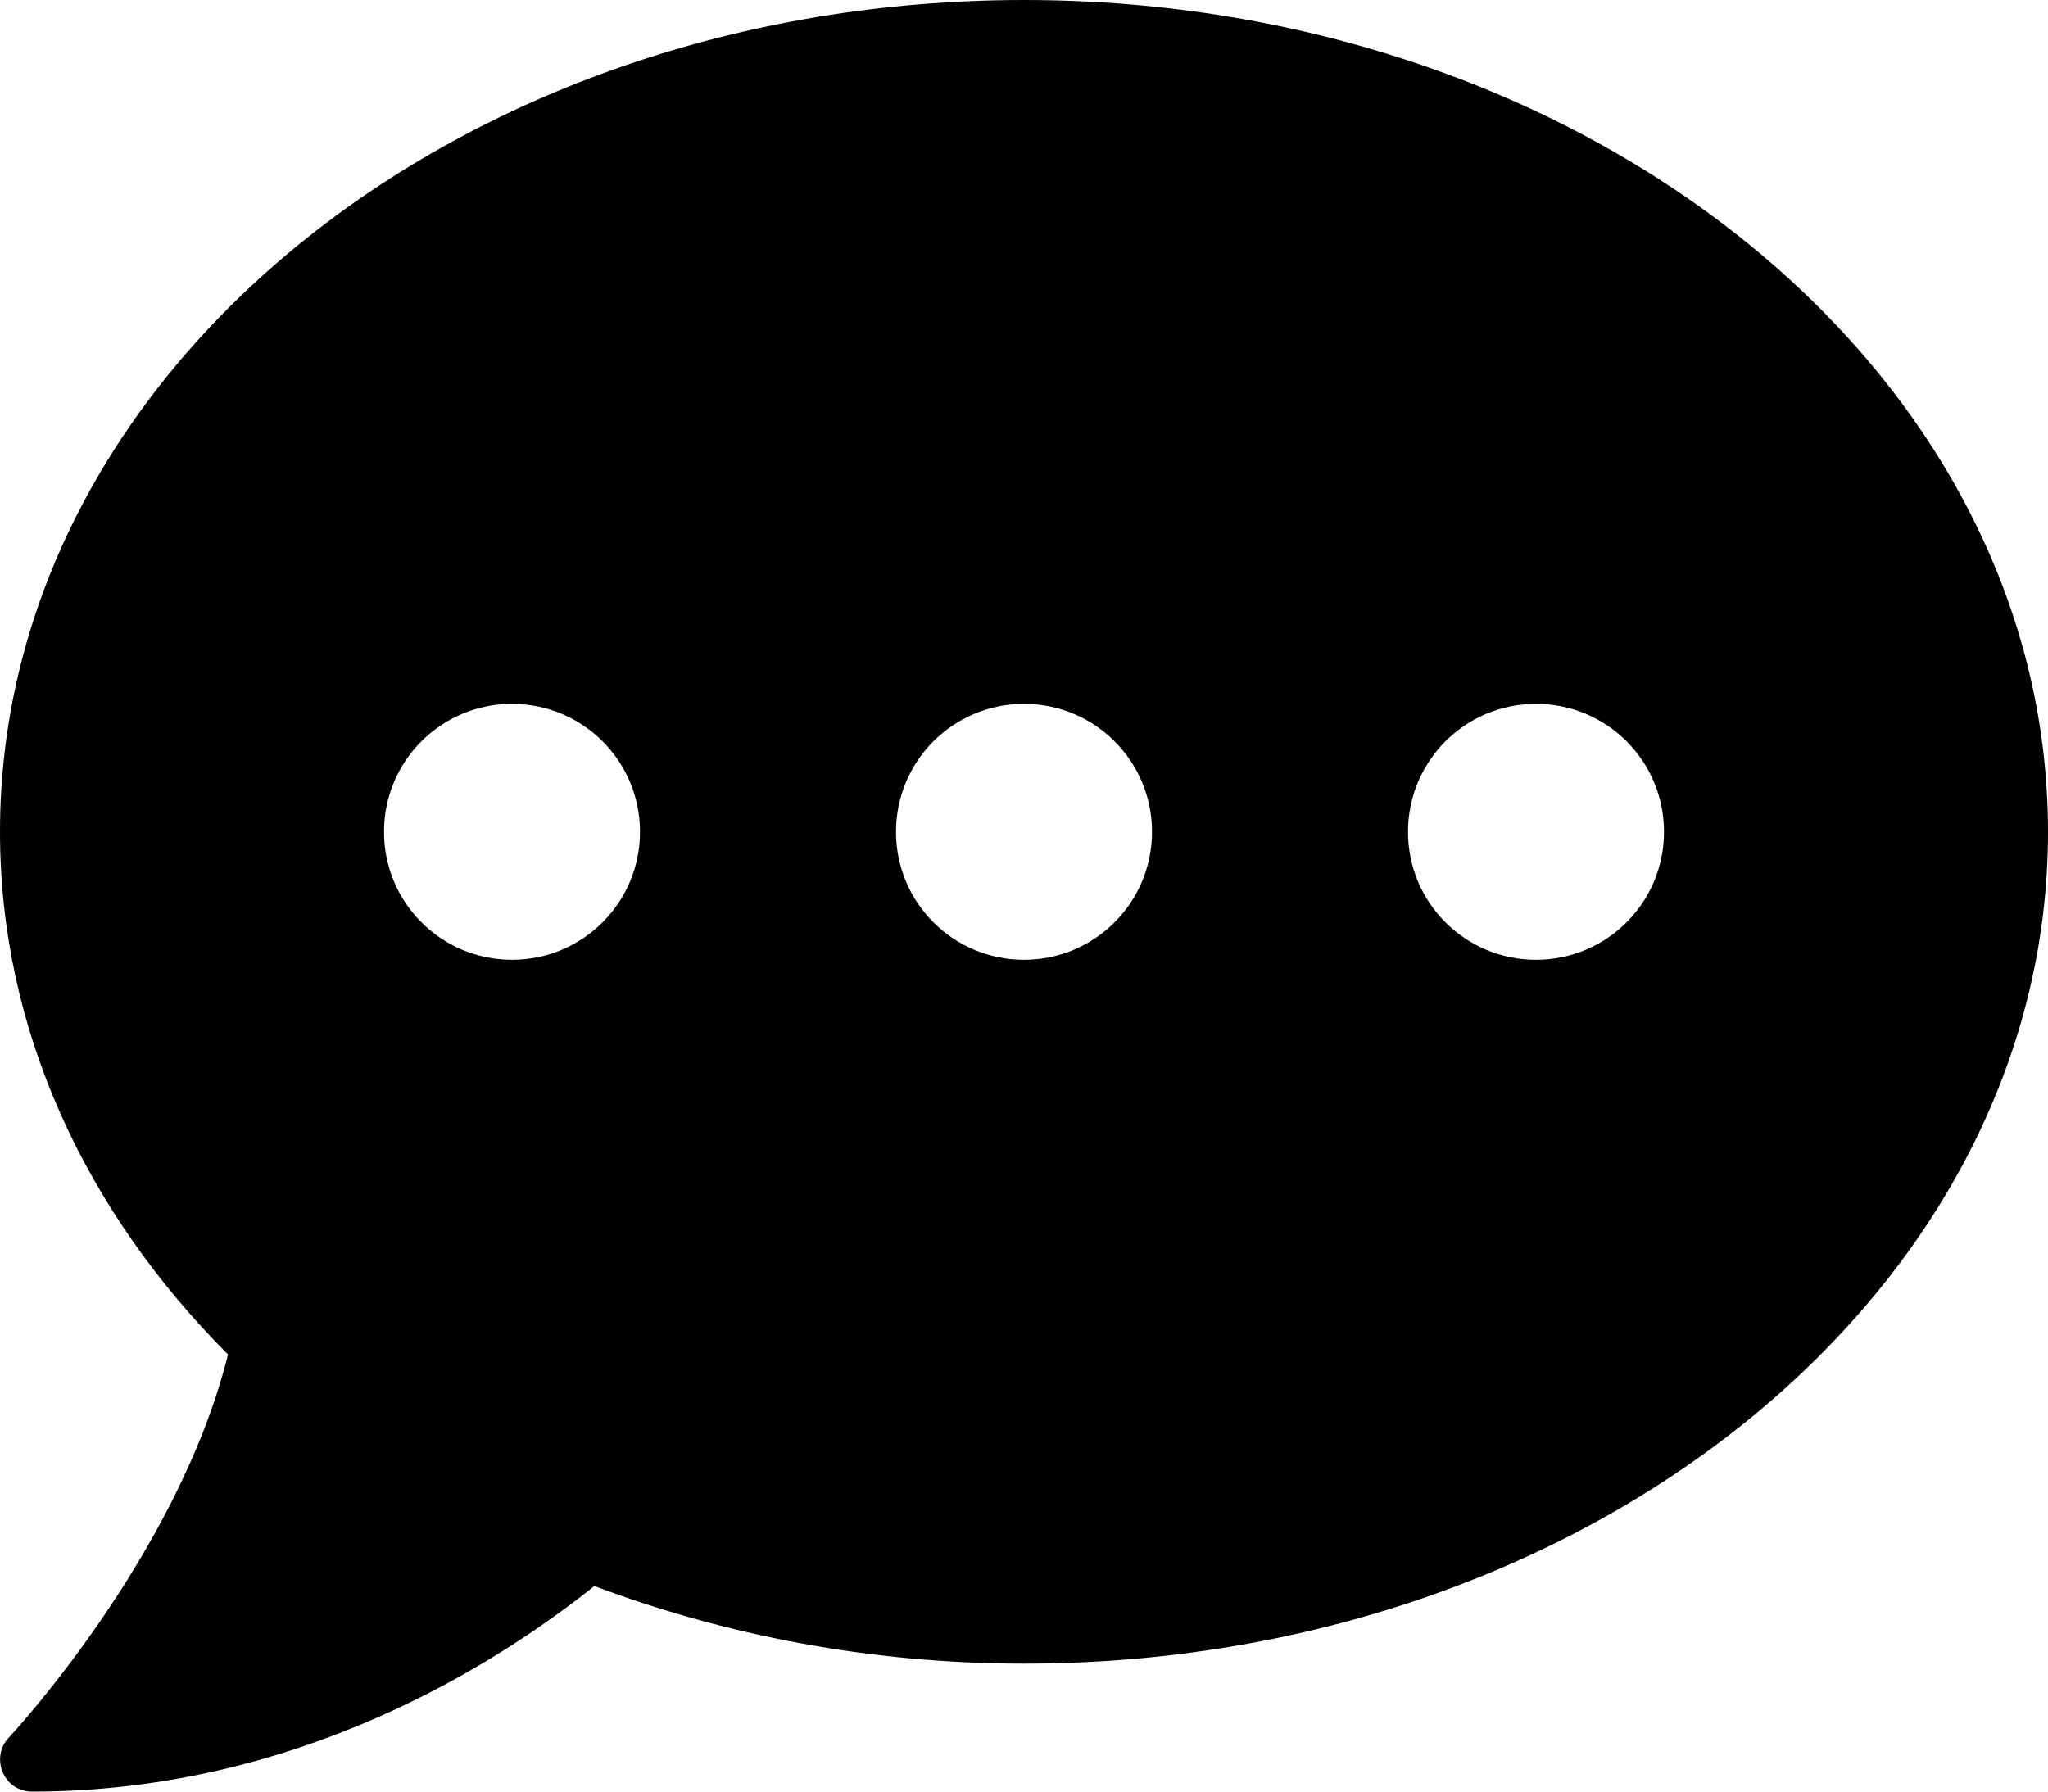
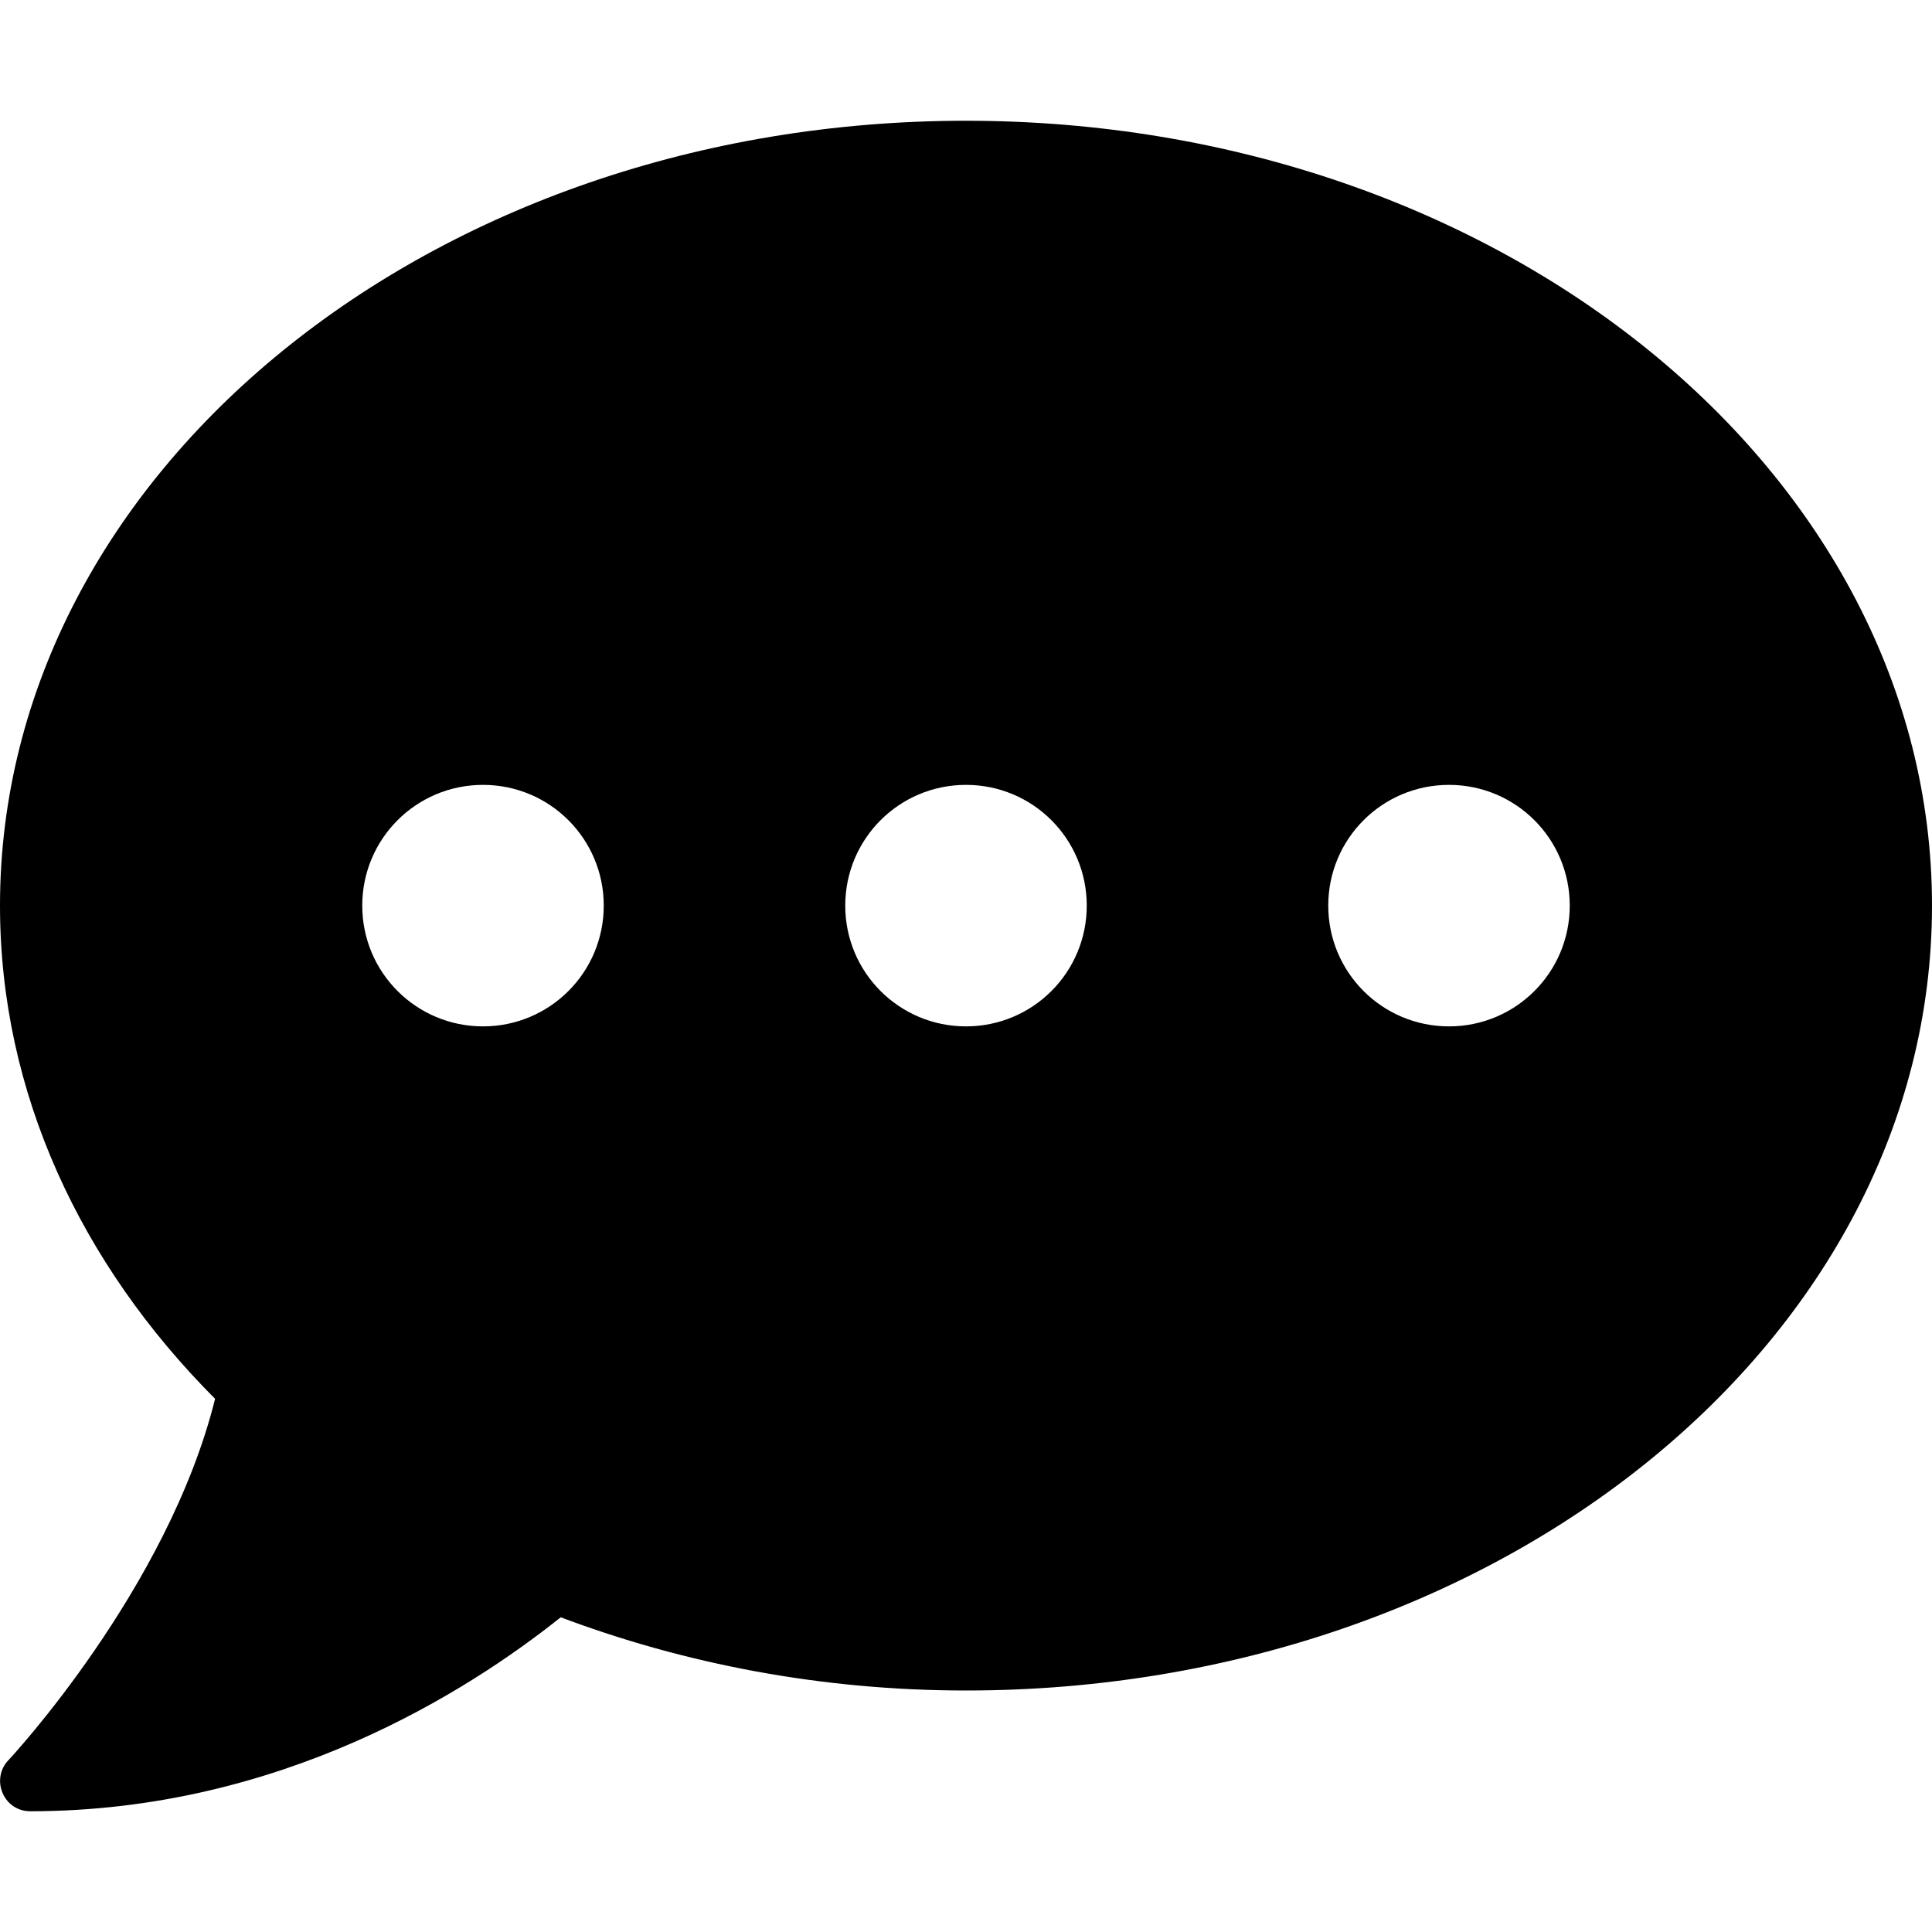
- <svg xmlns="http://www.w3.org/2000/svg" width="512" height="448" viewBox="0 0 512 448" fill="none">
+ <svg xmlns="http://www.w3.org/2000/svg" width="30" height="30" viewBox="0 0 512 448" fill="none">
  <path d="M256 0C114.6 0 0 93.1 0 208C0 257.6 21.4 303 57 338.7C44.5 389.1 2.7 434 2.2 434.5C0 436.8 -0.6 440.2 0.7 443.2C2 446.2 4.8 448 8 448C74.3 448 124 416.2 148.6 396.6C181.3 408.9 217.6 416 256 416C397.4 416 512 322.9 512 208C512 93.1 397.4 0 256 0ZM128 240C110.3 240 96 225.7 96 208C96 190.3 110.3 176 128 176C145.7 176 160 190.3 160 208C160 225.7 145.7 240 128 240ZM256 240C238.3 240 224 225.7 224 208C224 190.3 238.3 176 256 176C273.7 176 288 190.3 288 208C288 225.7 273.7 240 256 240ZM384 240C366.3 240 352 225.7 352 208C352 190.3 366.3 176 384 176C401.7 176 416 190.3 416 208C416 225.7 401.7 240 384 240Z" fill="black" />
</svg>
